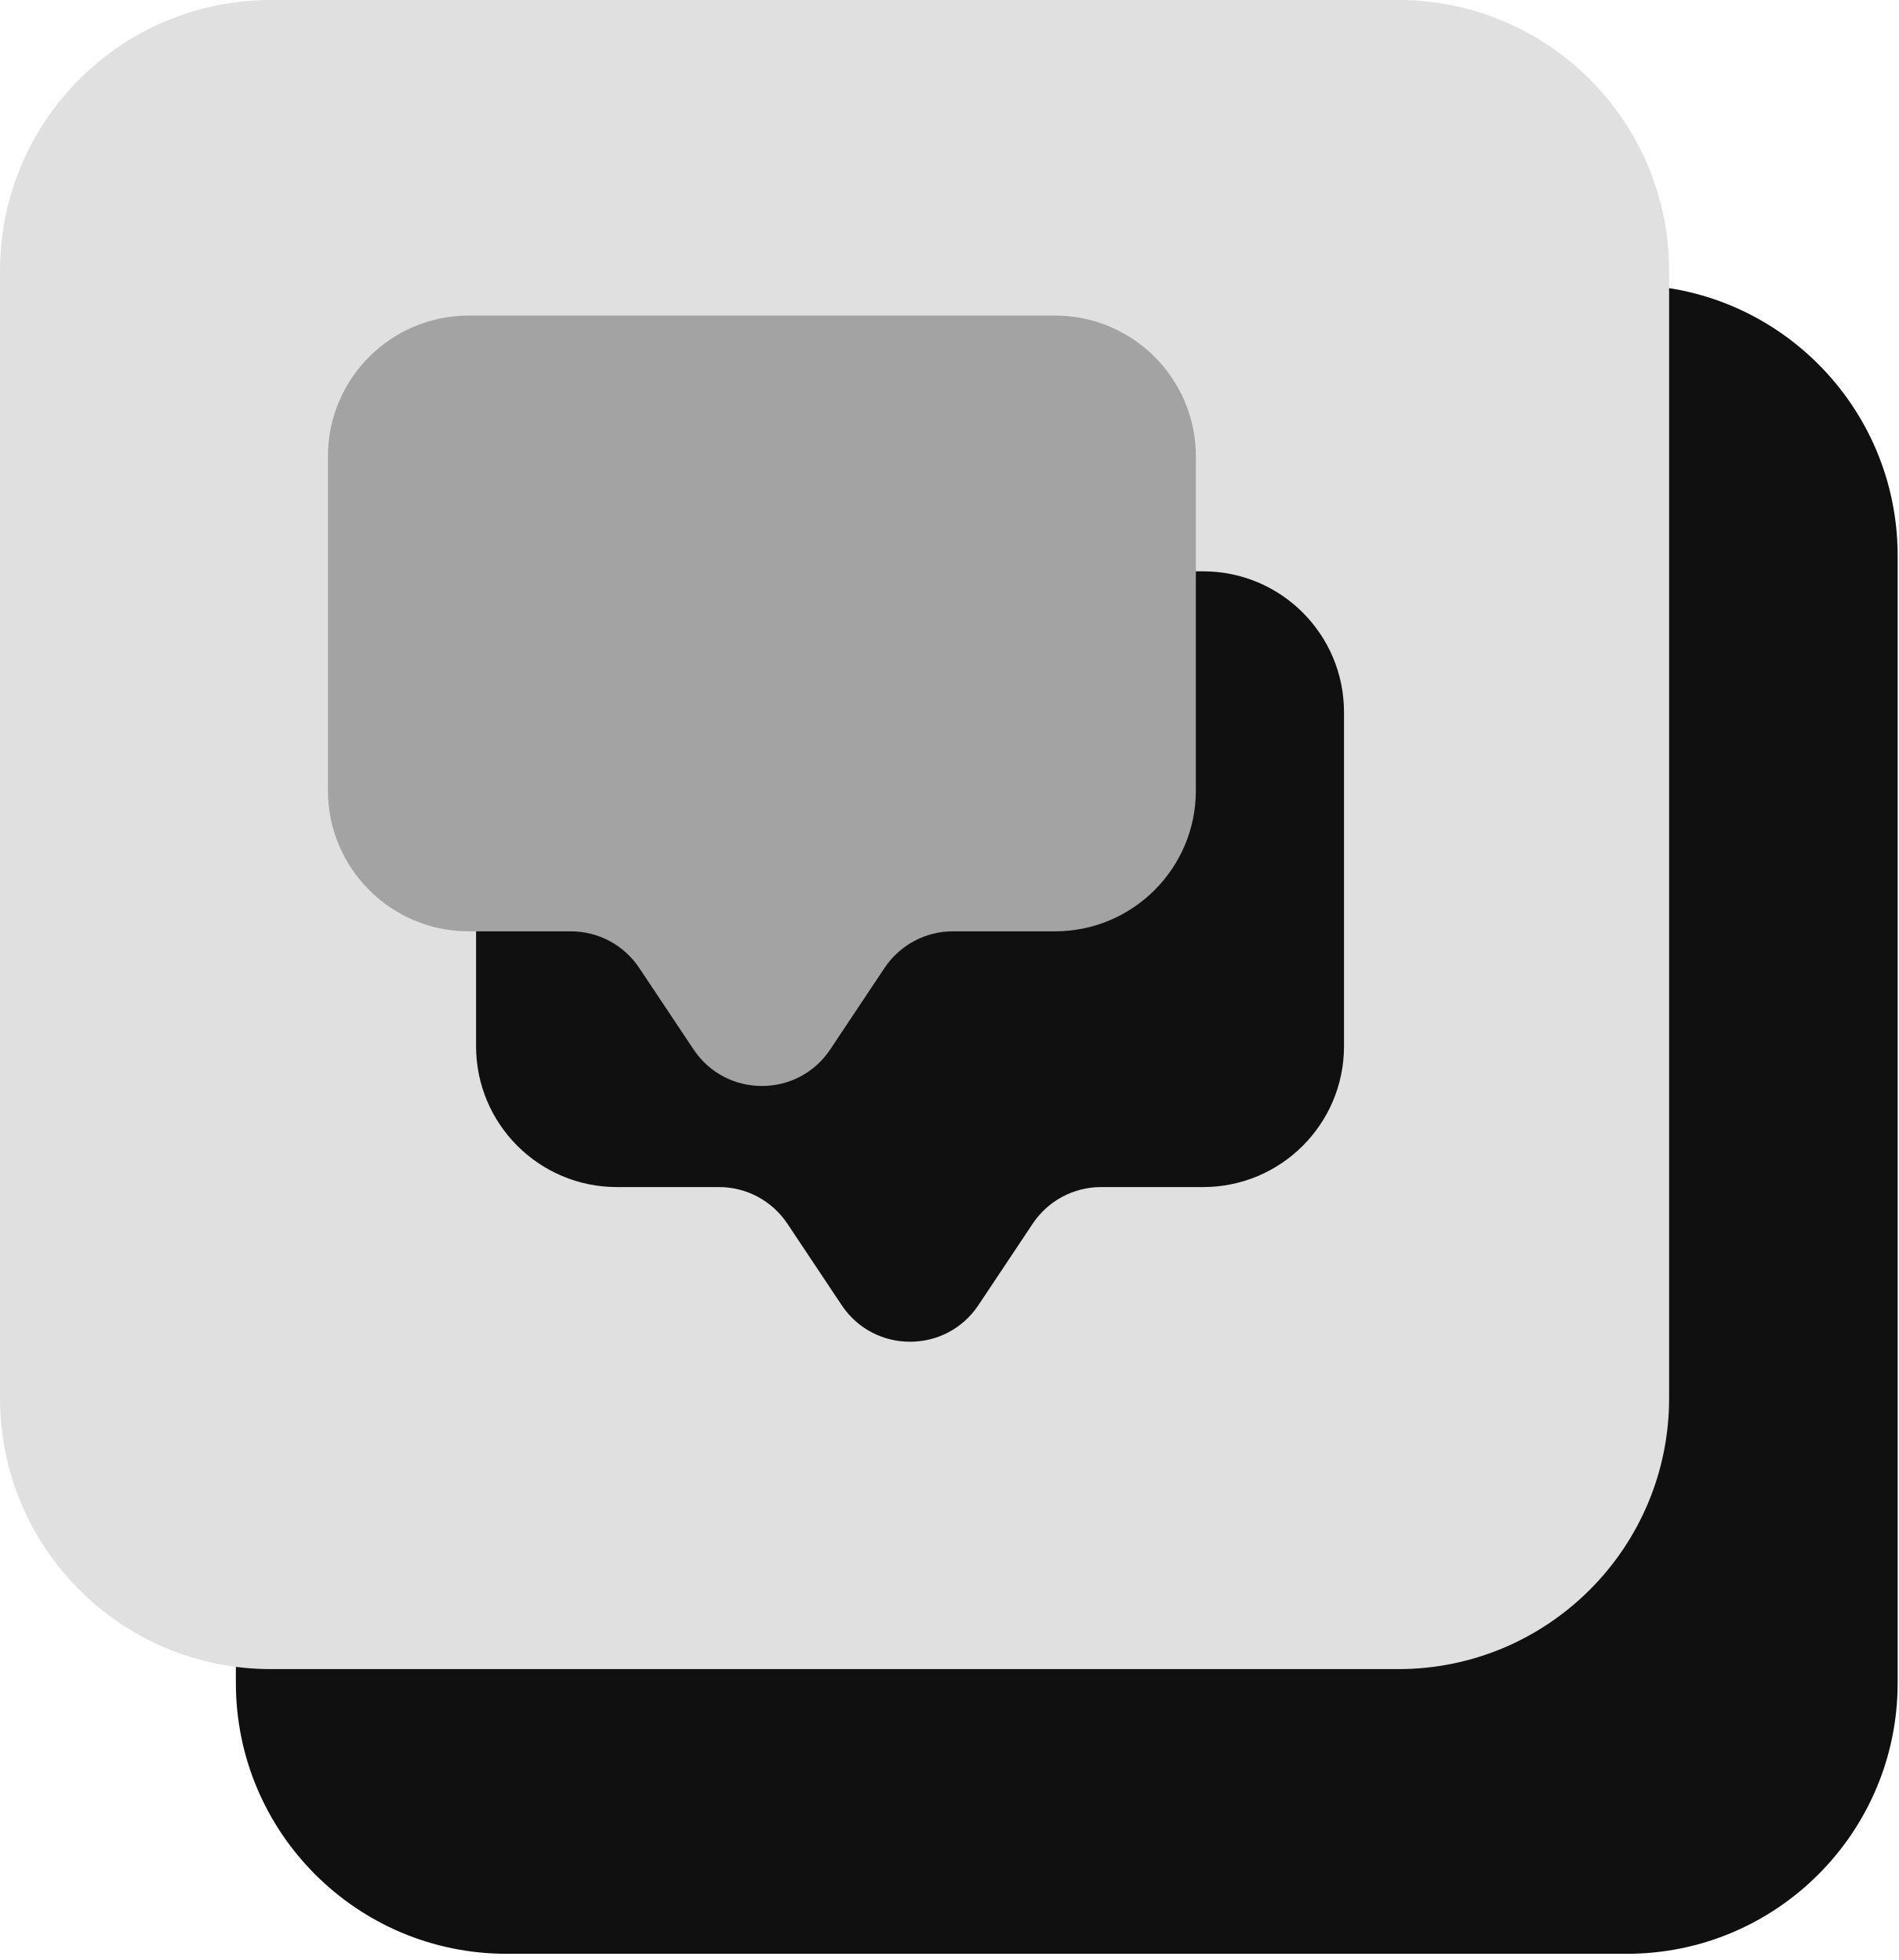
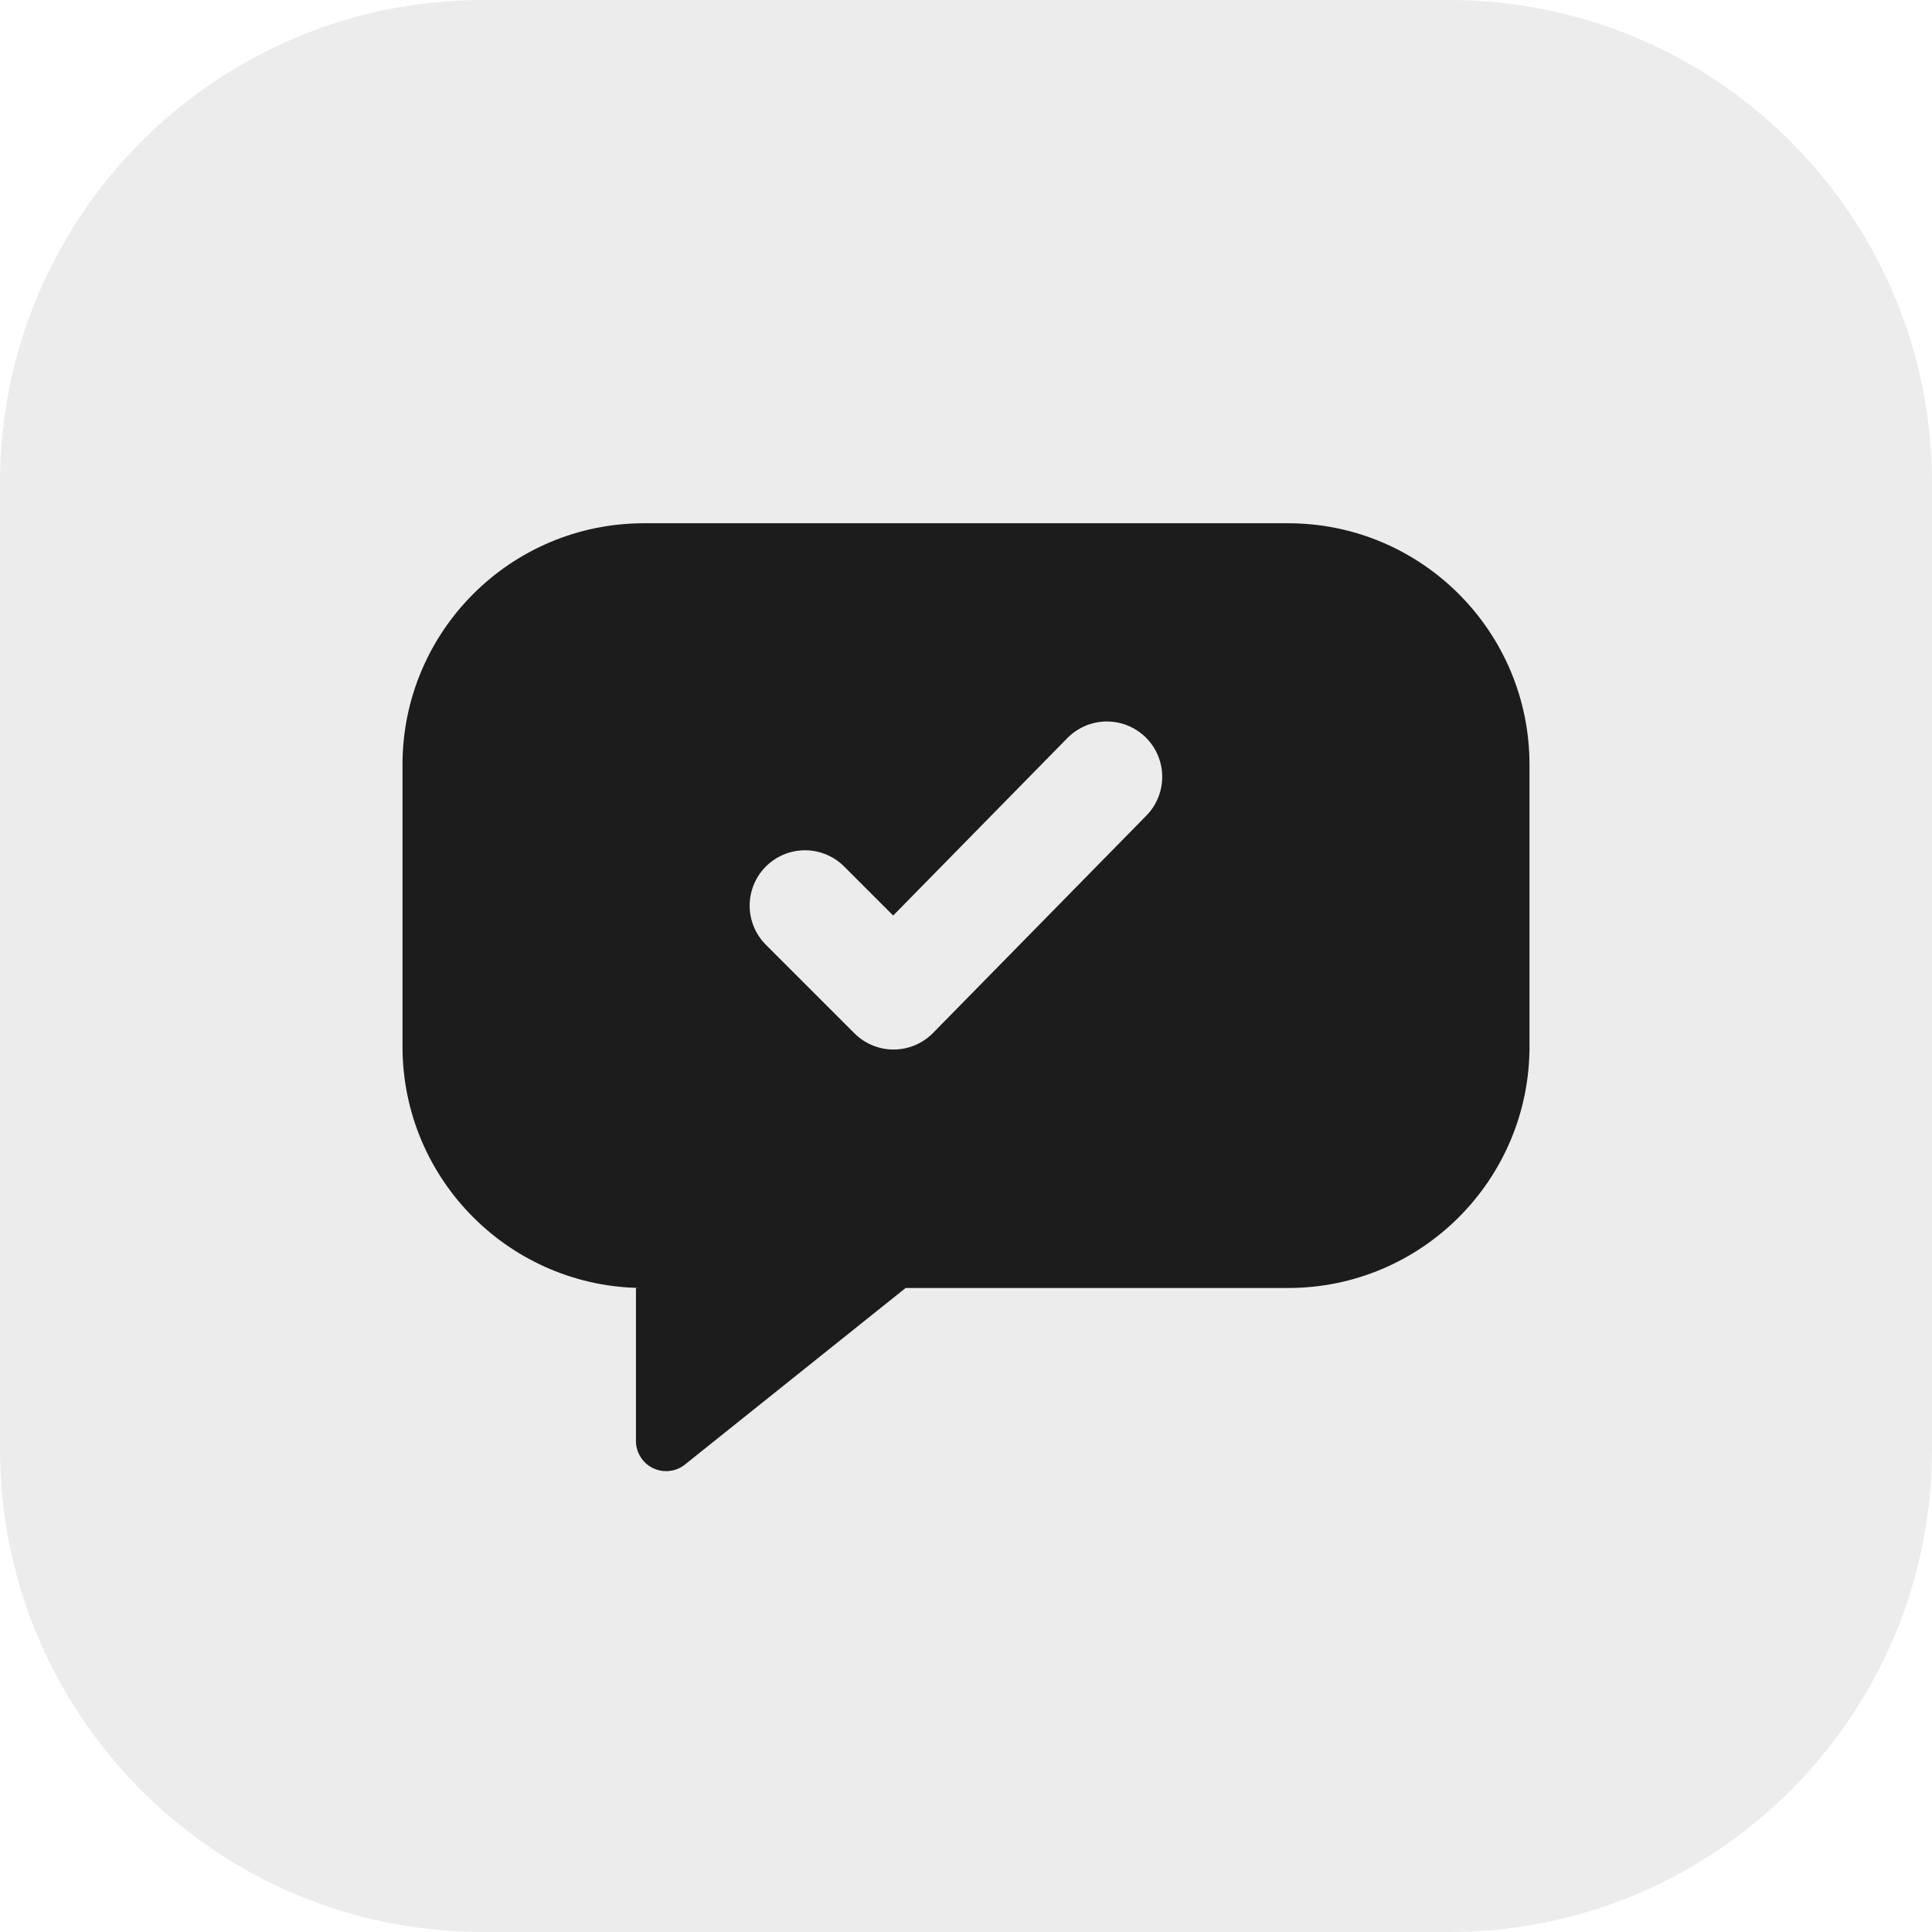
- <svg xmlns="http://www.w3.org/2000/svg" width="154" height="159" viewBox="0 0 154 159" fill="none">
-   <path d="M131.959 23.106C144.093 23.107 153.93 32.944 153.93 45.078V136.526C153.93 148.661 144.093 158.497 131.959 158.497H41.103C28.969 158.497 19.133 148.661 19.133 136.526V45.078C19.133 32.944 28.969 23.107 41.103 23.106H131.959Z" fill="#101010" />
-   <path d="M113.421 0C125.555 0 135.391 9.837 135.392 21.971V113.432C135.391 125.566 125.555 135.402 113.421 135.402H21.972C9.837 135.402 0 125.566 0 113.432V21.971C0 9.836 9.837 0 21.972 0H113.421Z" fill="#E0E0E0" />
-   <g transform="translate(26.6 25.6) scale(0.52)">
-     <path d="M136.529 39.898C148.664 39.898 158.501 49.735 158.501 61.869V113.986C158.501 126.121 148.664 135.957 136.529 135.957H120.607C116.321 135.957 112.318 138.1 109.942 141.666L101.471 154.378C96.398 161.99 85.213 161.99 80.14 154.378L71.67 141.666C69.293 138.1 65.29 135.957 61.004 135.957H45.081C32.947 135.957 23.11 126.121 23.109 113.986V61.869C23.109 49.735 32.947 39.898 45.081 39.898H136.529Z" fill="#101010" />
-     <path d="M113.42 0C125.554 0 135.392 9.837 135.392 21.972V74.088C135.392 86.222 125.554 96.06 113.42 96.06H97.496C93.21 96.06 89.207 98.202 86.83 101.769L78.361 114.478C73.288 122.091 62.103 122.091 57.03 114.478L48.56 101.769C46.184 98.202 42.181 96.06 37.895 96.06H21.972C9.837 96.06 0 86.222 0 74.088V21.972C0 9.837 9.837 0 21.972 0H113.42Z" fill="#A3A3A3" />
-   </g>
+ <svg xmlns="http://www.w3.org/2000/svg" width="96" height="96" viewBox="0 0 96 96" fill="none">
+   <rect width="96" height="96" rx="24" fill="#ECECEC" />
+   <path d="M32 26h32a12 12 0 0 1 12 12v14a12 12 0 0 1-12 12H45l-11 8.8a1.5 1.5 0 0 1-2.4-1.2V64H32a12 12 0 0 1-12-12V38a12 12 0 0 1 12-12z" fill="#1C1C1C" />
+   <path d="M40 45l4.4 4.4L55 38.6" stroke="#ECECEC" stroke-width="5.5" stroke-linecap="round" stroke-linejoin="round" />
</svg>
